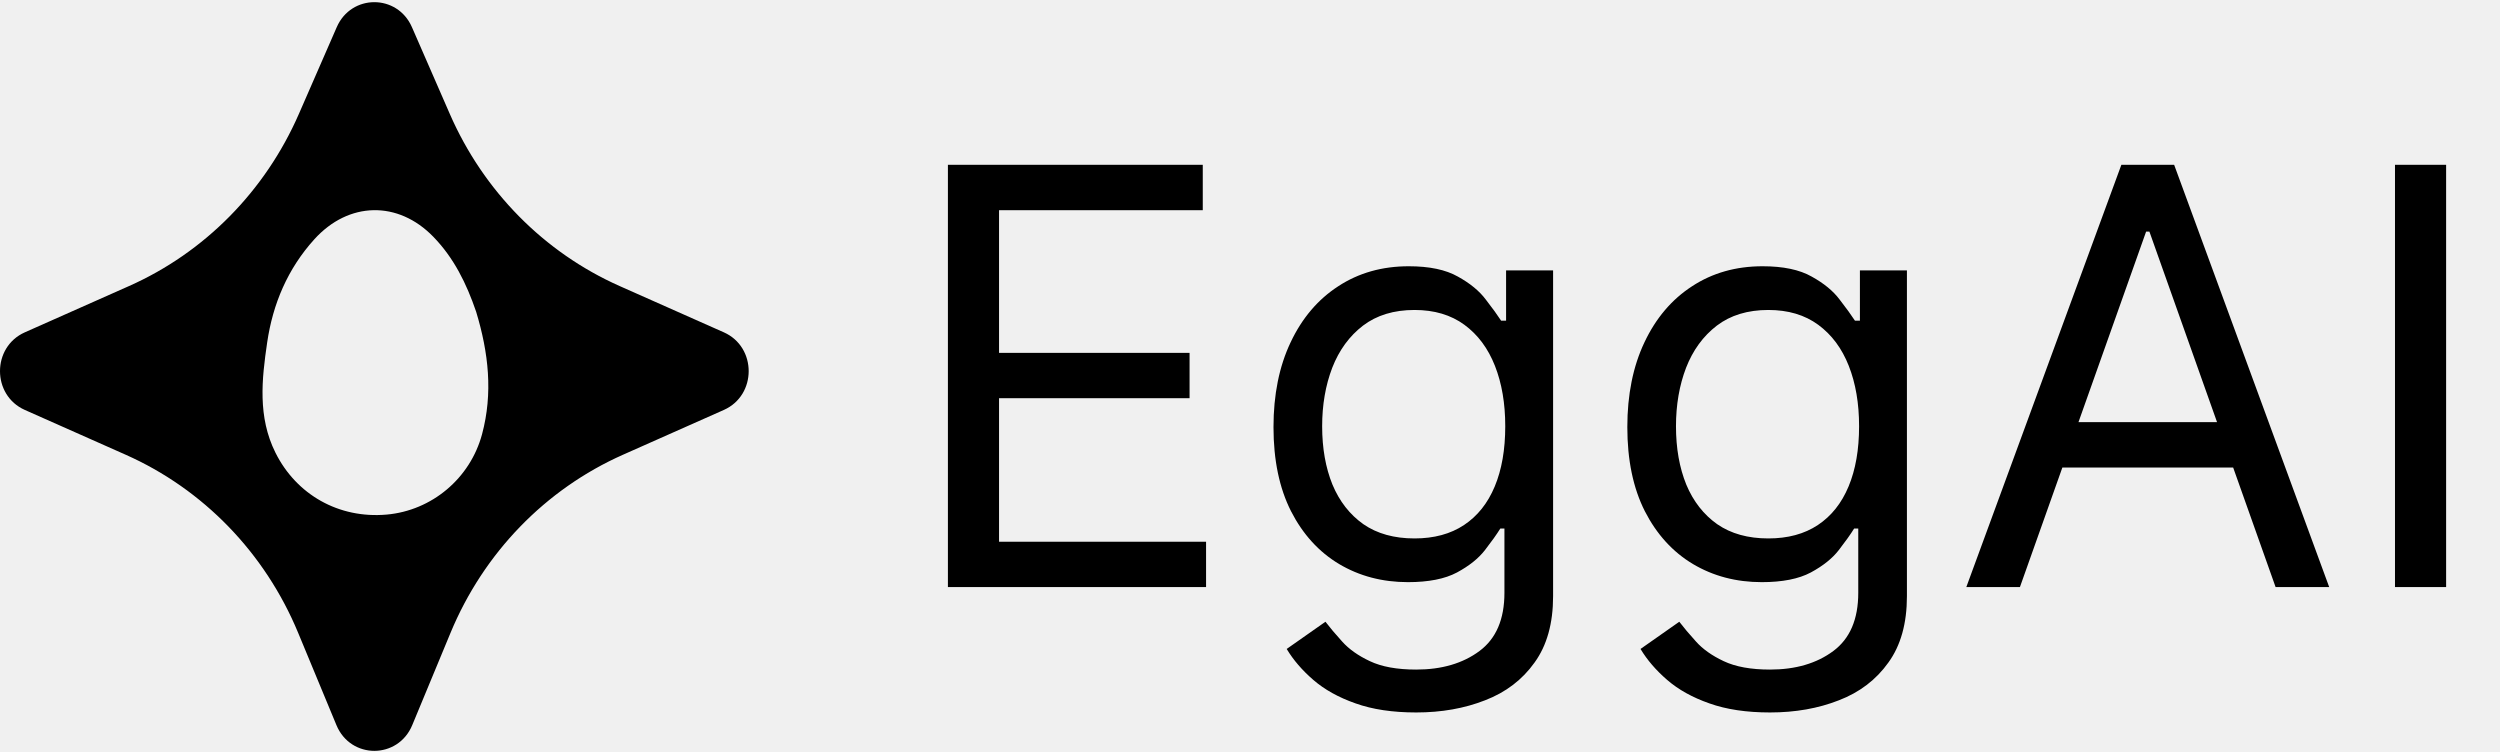
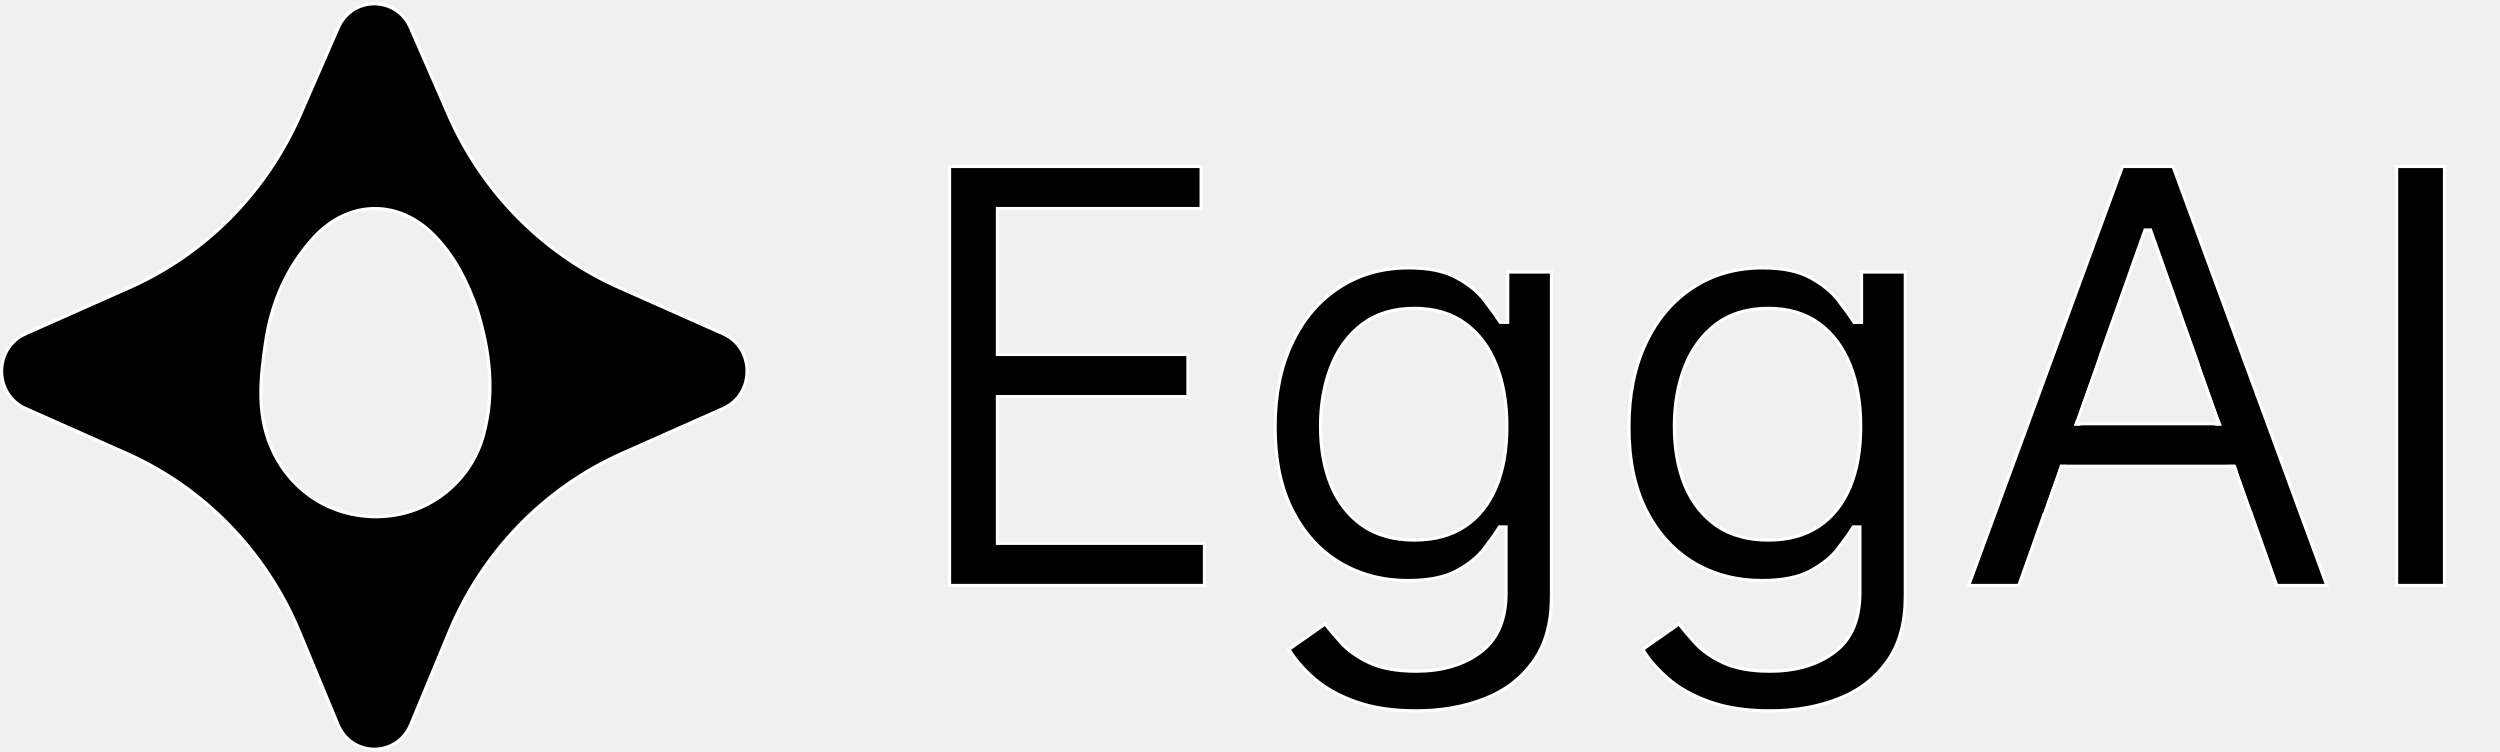
<svg xmlns="http://www.w3.org/2000/svg" width="775" height="233" viewBox="0 0 775 233" fill="none">
-   <path d="M293.852 182V51.091H372.858V65.153H309.705V109.386H368.767V123.449H309.705V167.938H373.881V182H293.852ZM439.016 220.864C431.729 220.864 425.464 219.926 420.223 218.051C414.982 216.219 410.614 213.79 407.119 210.764C403.668 207.781 400.919 204.585 398.874 201.176L410.891 192.739C412.254 194.528 413.98 196.574 416.068 198.875C418.156 201.219 421.011 203.243 424.634 204.947C428.298 206.695 433.092 207.568 439.016 207.568C446.942 207.568 453.483 205.651 458.639 201.815C463.795 197.98 466.374 191.972 466.374 183.79V163.847H465.095C463.987 165.636 462.411 167.852 460.365 170.494C458.362 173.094 455.464 175.416 451.672 177.462C447.922 179.464 442.851 180.466 436.459 180.466C428.533 180.466 421.416 178.591 415.109 174.841C408.845 171.091 403.881 165.636 400.216 158.477C396.594 151.318 394.783 142.625 394.783 132.398C394.783 122.341 396.551 113.584 400.088 106.126C403.625 98.626 408.547 92.831 414.854 88.74C421.161 84.606 428.447 82.54 436.714 82.54C443.107 82.54 448.178 83.605 451.928 85.736C455.72 87.824 458.618 90.21 460.621 92.895C462.666 95.537 464.243 97.71 465.351 99.415H466.885V83.818H481.459V184.812C481.459 193.25 479.541 200.111 475.706 205.395C471.913 210.722 466.8 214.621 460.365 217.092C453.973 219.607 446.857 220.864 439.016 220.864ZM438.504 166.915C444.555 166.915 449.669 165.53 453.845 162.76C458.021 159.99 461.196 156.006 463.369 150.807C465.543 145.608 466.629 139.386 466.629 132.142C466.629 125.068 465.564 118.825 463.433 113.413C461.303 108.001 458.149 103.761 453.973 100.693C449.797 97.625 444.641 96.091 438.504 96.091C432.112 96.091 426.786 97.71 422.524 100.949C418.305 104.187 415.131 108.534 413 113.989C410.912 119.443 409.868 125.494 409.868 132.142C409.868 138.96 410.933 144.99 413.064 150.232C415.237 155.43 418.433 159.521 422.652 162.504C426.913 165.445 432.197 166.915 438.504 166.915ZM548.703 220.864C541.416 220.864 535.152 219.926 529.911 218.051C524.669 216.219 520.301 213.79 516.807 210.764C513.355 207.781 510.607 204.585 508.561 201.176L520.578 192.739C521.942 194.528 523.668 196.574 525.756 198.875C527.844 201.219 530.699 203.243 534.321 204.947C537.986 206.695 542.78 207.568 548.703 207.568C556.629 207.568 563.17 205.651 568.327 201.815C573.483 197.98 576.061 191.972 576.061 183.79V163.847H574.783C573.675 165.636 572.098 167.852 570.053 170.494C568.05 173.094 565.152 175.416 561.359 177.462C557.609 179.464 552.538 180.466 546.146 180.466C538.22 180.466 531.104 178.591 524.797 174.841C518.533 171.091 513.568 165.636 509.903 158.477C506.281 151.318 504.47 142.625 504.47 132.398C504.47 122.341 506.239 113.584 509.776 106.126C513.313 98.626 518.234 92.831 524.541 88.74C530.848 84.606 538.135 82.54 546.402 82.54C552.794 82.54 557.865 83.605 561.615 85.736C565.408 87.824 568.305 90.21 570.308 92.895C572.354 95.537 573.93 97.71 575.038 99.415H576.572V83.818H591.146V184.812C591.146 193.25 589.229 200.111 585.393 205.395C581.601 210.722 576.487 214.621 570.053 217.092C563.661 219.607 556.544 220.864 548.703 220.864ZM548.192 166.915C554.243 166.915 559.357 165.53 563.533 162.76C567.709 159.99 570.884 156.006 573.057 150.807C575.23 145.608 576.317 139.386 576.317 132.142C576.317 125.068 575.251 118.825 573.121 113.413C570.99 108.001 567.837 103.761 563.661 100.693C559.484 97.625 554.328 96.091 548.192 96.091C541.8 96.091 536.473 97.71 532.212 100.949C527.993 104.187 524.818 108.534 522.688 113.989C520.599 119.443 519.555 125.494 519.555 132.142C519.555 138.96 520.621 144.99 522.751 150.232C524.925 155.43 528.121 159.521 532.339 162.504C536.601 165.445 541.885 166.915 548.192 166.915ZM626.175 182H609.555L657.624 51.091H673.987L722.055 182H705.436L666.317 71.801H665.294L626.175 182ZM632.311 130.864H699.3V144.926H632.311V130.864ZM758.298 51.091V182H742.446V51.091H758.298Z" fill="black" />
-   <path fill-rule="evenodd" clip-rule="evenodd" d="M104.39 8.422L92.659 35.304C82.219 59.228 63.429 78.271 39.99 88.681L7.7 103.022C-2.567 107.581 -2.567 122.523 7.7 127.083L38.981 140.975C63.023 151.653 82.151 171.402 92.412 196.141L104.295 224.79C108.705 235.422 123.387 235.421 127.796 224.79L139.679 196.141C149.941 171.402 169.069 151.653 193.111 140.975L224.392 127.083C234.658 122.523 234.658 107.581 224.392 103.022L192.102 88.681C168.663 78.271 149.872 59.228 139.432 35.304L127.701 8.422C123.192 -1.911 108.9 -1.911 104.39 8.422ZM149.438 134.598C152.845 121.894 151.469 109.375 147.606 96.647C144.589 87.803 140.677 79.948 134.364 73.432C123.394 62.111 108.068 62.445 97.446 74.178C89.188 83.299 84.579 94.185 82.825 106.156C81.144 117.628 79.86 129.227 85.383 140.318C91.866 153.338 105.026 160.834 119.867 159.52C133.85 158.282 145.759 148.316 149.438 134.598Z" fill="black" />
+   <g clip-path="url(#clip0_1_2)">
+     <mask id="path-1-inside-1_1_2" fill="white">
+       <path d="M293.852 182V51.091H372.858V65.153H309.705V109.386H368.767V123.449H309.705V167.938H373.881V182H293.852ZM439.016 220.864C431.729 220.864 425.464 219.926 420.223 218.051C414.982 216.219 410.614 213.79 407.119 210.764C403.668 207.781 400.919 204.585 398.874 201.176L410.891 192.739C412.254 194.528 413.98 196.574 416.068 198.875C418.156 201.219 421.011 203.243 424.634 204.947C428.298 206.695 433.092 207.568 439.016 207.568C446.942 207.568 453.483 205.651 458.639 201.815C463.795 197.98 466.374 191.972 466.374 183.79V163.847H465.095C463.987 165.636 462.411 167.852 460.365 170.494C458.362 173.094 455.464 175.416 451.672 177.462C447.922 179.464 442.851 180.466 436.459 180.466C428.533 180.466 421.416 178.591 415.109 174.841C408.845 171.091 403.881 165.636 400.216 158.477C396.594 151.318 394.783 142.625 394.783 132.398C394.783 122.341 396.551 113.584 400.088 106.126C403.625 98.626 408.547 92.831 414.854 88.74C421.161 84.606 428.447 82.54 436.714 82.54C443.107 82.54 448.178 83.605 451.928 85.736C455.72 87.824 458.618 90.21 460.621 92.895C462.666 95.537 464.243 97.71 465.351 99.415H466.885V83.818H481.459V184.812C481.459 193.25 479.541 200.111 475.706 205.395C471.913 210.722 466.8 214.621 460.365 217.092C453.973 219.607 446.857 220.864 439.016 220.864ZM438.504 166.915C444.555 166.915 449.669 165.53 453.845 162.76C458.021 159.99 461.196 156.006 463.369 150.807C465.543 145.608 466.629 139.386 466.629 132.142C466.629 125.068 465.564 118.825 463.433 113.413C461.303 108.001 458.149 103.761 453.973 100.693C449.797 97.625 444.641 96.091 438.504 96.091C432.112 96.091 426.786 97.71 422.524 100.949C418.305 104.187 415.131 108.534 413 113.989C410.912 119.443 409.868 125.494 409.868 132.142C409.868 138.96 410.933 144.99 413.064 150.232C415.237 155.43 418.433 159.521 422.652 162.504C426.913 165.445 432.197 166.915 438.504 166.915ZM548.703 220.864C541.416 220.864 535.152 219.926 529.911 218.051C524.669 216.219 520.301 213.79 516.807 210.764C513.355 207.781 510.607 204.585 508.561 201.176L520.578 192.739C521.942 194.528 523.668 196.574 525.756 198.875C527.844 201.219 530.699 203.243 534.321 204.947C537.986 206.695 542.78 207.568 548.703 207.568C556.629 207.568 563.17 205.651 568.327 201.815C573.483 197.98 576.061 191.972 576.061 183.79V163.847H574.783C573.675 165.636 572.098 167.852 570.053 170.494C568.05 173.094 565.152 175.416 561.359 177.462C557.609 179.464 552.538 180.466 546.146 180.466C538.22 180.466 531.104 178.591 524.797 174.841C518.533 171.091 513.568 165.636 509.903 158.477C506.281 151.318 504.47 142.625 504.47 132.398C504.47 122.341 506.239 113.584 509.776 106.126C513.313 98.626 518.234 92.831 524.541 88.74C530.848 84.606 538.135 82.54 546.402 82.54C552.794 82.54 557.865 83.605 561.615 85.736C565.408 87.824 568.305 90.21 570.308 92.895C572.354 95.537 573.93 97.71 575.038 99.415H576.572V83.818H591.146V184.812C591.146 193.25 589.229 200.111 585.393 205.395C581.601 210.722 576.487 214.621 570.053 217.092C563.661 219.607 556.544 220.864 548.703 220.864ZM548.192 166.915C554.243 166.915 559.357 165.53 563.533 162.76C567.709 159.99 570.884 156.006 573.057 150.807C575.23 145.608 576.317 139.386 576.317 132.142C576.317 125.068 575.251 118.825 573.121 113.413C570.99 108.001 567.837 103.761 563.661 100.693C559.484 97.625 554.328 96.091 548.192 96.091C541.8 96.091 536.473 97.71 532.212 100.949C527.993 104.187 524.818 108.534 522.688 113.989C520.599 119.443 519.555 125.494 519.555 132.142C519.555 138.96 520.621 144.99 522.751 150.232C524.925 155.43 528.121 159.521 532.339 162.504C536.601 165.445 541.885 166.915 548.192 166.915ZM626.175 182H609.555L657.624 51.091H673.987L722.055 182H705.436L666.317 71.801H665.294L626.175 182ZM632.311 130.864H699.3V144.926H632.311V130.864ZM758.298 51.091V182H742.446V51.091H758.298Z" />
+     </mask>
+     <path d="M293.852 182V51.091H372.858V65.153H309.705V109.386H368.767V123.449H309.705V167.938H373.881V182H293.852ZM439.016 220.864C431.729 220.864 425.464 219.926 420.223 218.051C414.982 216.219 410.614 213.79 407.119 210.764C403.668 207.781 400.919 204.585 398.874 201.176L410.891 192.739C412.254 194.528 413.98 196.574 416.068 198.875C418.156 201.219 421.011 203.243 424.634 204.947C428.298 206.695 433.092 207.568 439.016 207.568C446.942 207.568 453.483 205.651 458.639 201.815C463.795 197.98 466.374 191.972 466.374 183.79V163.847H465.095C463.987 165.636 462.411 167.852 460.365 170.494C458.362 173.094 455.464 175.416 451.672 177.462C447.922 179.464 442.851 180.466 436.459 180.466C428.533 180.466 421.416 178.591 415.109 174.841C408.845 171.091 403.881 165.636 400.216 158.477C396.594 151.318 394.783 142.625 394.783 132.398C394.783 122.341 396.551 113.584 400.088 106.126C403.625 98.626 408.547 92.831 414.854 88.74C421.161 84.606 428.447 82.54 436.714 82.54C443.107 82.54 448.178 83.605 451.928 85.736C455.72 87.824 458.618 90.21 460.621 92.895C462.666 95.537 464.243 97.71 465.351 99.415H466.885V83.818H481.459V184.812C481.459 193.25 479.541 200.111 475.706 205.395C471.913 210.722 466.8 214.621 460.365 217.092C453.973 219.607 446.857 220.864 439.016 220.864ZM438.504 166.915C444.555 166.915 449.669 165.53 453.845 162.76C458.021 159.99 461.196 156.006 463.369 150.807C465.543 145.608 466.629 139.386 466.629 132.142C466.629 125.068 465.564 118.825 463.433 113.413C461.303 108.001 458.149 103.761 453.973 100.693C449.797 97.625 444.641 96.091 438.504 96.091C432.112 96.091 426.786 97.71 422.524 100.949C418.305 104.187 415.131 108.534 413 113.989C410.912 119.443 409.868 125.494 409.868 132.142C409.868 138.96 410.933 144.99 413.064 150.232C415.237 155.43 418.433 159.521 422.652 162.504C426.913 165.445 432.197 166.915 438.504 166.915ZM548.703 220.864C541.416 220.864 535.152 219.926 529.911 218.051C524.669 216.219 520.301 213.79 516.807 210.764C513.355 207.781 510.607 204.585 508.561 201.176L520.578 192.739C521.942 194.528 523.668 196.574 525.756 198.875C527.844 201.219 530.699 203.243 534.321 204.947C537.986 206.695 542.78 207.568 548.703 207.568C556.629 207.568 563.17 205.651 568.327 201.815C573.483 197.98 576.061 191.972 576.061 183.79V163.847H574.783C573.675 165.636 572.098 167.852 570.053 170.494C568.05 173.094 565.152 175.416 561.359 177.462C557.609 179.464 552.538 180.466 546.146 180.466C538.22 180.466 531.104 178.591 524.797 174.841C518.533 171.091 513.568 165.636 509.903 158.477C506.281 151.318 504.47 142.625 504.47 132.398C504.47 122.341 506.239 113.584 509.776 106.126C513.313 98.626 518.234 92.831 524.541 88.74C530.848 84.606 538.135 82.54 546.402 82.54C552.794 82.54 557.865 83.605 561.615 85.736C565.408 87.824 568.305 90.21 570.308 92.895C572.354 95.537 573.93 97.71 575.038 99.415H576.572V83.818H591.146V184.812C591.146 193.25 589.229 200.111 585.393 205.395C581.601 210.722 576.487 214.621 570.053 217.092C563.661 219.607 556.544 220.864 548.703 220.864ZM548.192 166.915C554.243 166.915 559.357 165.53 563.533 162.76C567.709 159.99 570.884 156.006 573.057 150.807C575.23 145.608 576.317 139.386 576.317 132.142C576.317 125.068 575.251 118.825 573.121 113.413C570.99 108.001 567.837 103.761 563.661 100.693C559.484 97.625 554.328 96.091 548.192 96.091C541.8 96.091 536.473 97.71 532.212 100.949C527.993 104.187 524.818 108.534 522.688 113.989C520.599 119.443 519.555 125.494 519.555 132.142C519.555 138.96 520.621 144.99 522.751 150.232C524.925 155.43 528.121 159.521 532.339 162.504C536.601 165.445 541.885 166.915 548.192 166.915ZM626.175 182H609.555L657.624 51.091H673.987L722.055 182H705.436L666.317 71.801H665.294L626.175 182ZM632.311 130.864H699.3V144.926H632.311V130.864ZM758.298 51.091V182H742.446V51.091H758.298Z" fill="black" stroke="white" stroke-width="2" mask="url(#path-1-inside-1_1_2)" />
+     <path d="M148.084 96.502L148.082 96.493L148.079 96.485C145.049 87.604 141.107 79.672 134.723 73.084L134.364 73.432L134.723 73.084C129.153 67.336 122.45 64.522 115.764 64.66C109.079 64.798 102.467 67.887 97.075 73.843C88.743 83.047 84.096 94.028 82.33 106.084C80.65 117.548 79.335 129.294 84.935 140.541C91.51 153.745 104.865 161.35 119.911 160.018C134.104 158.761 146.188 148.648 149.921 134.728C153.36 121.904 151.964 109.285 148.084 96.502ZM7.902 103.479L7.7 103.022L7.902 103.479L40.193 89.138C63.748 78.676 82.629 59.54 93.118 35.504L104.848 8.622C109.184 -1.312 122.908 -1.311 127.243 8.622L138.974 35.504C149.463 59.54 168.344 78.676 191.899 89.138L224.189 103.479C234.059 107.862 234.059 122.242 224.189 126.626L192.908 140.518C168.747 151.249 149.527 171.094 139.217 195.949L127.334 224.598C123.096 234.818 108.996 234.819 104.757 224.598L92.874 195.949C82.565 171.094 63.346 151.249 39.184 140.518L38.981 140.975L39.184 140.518L7.903 126.626C-1.968 122.242 -1.967 107.862 7.902 103.479Z" fill="black" stroke="white" />
+     <line x1="644.656" y1="109.003" x2="627.656" y2="157.003" stroke="black" stroke-width="12" />
+     <line x1="687.653" y1="110.99" x2="703.653" y2="155.99" stroke="black" stroke-width="12" />
+     <line x1="635" y1="138.5" x2="694" y2="138.5" stroke="black" stroke-width="11" />
+     <line x1="635" y1="132.5" x2="694" y2="132.5" stroke="black" />
+   </g>
+   <defs>
+     <clipPath id="clip0_1_2">
+       <rect width="775" height="233" fill="white" />
+     </clipPath>
+   </defs>
</svg>
